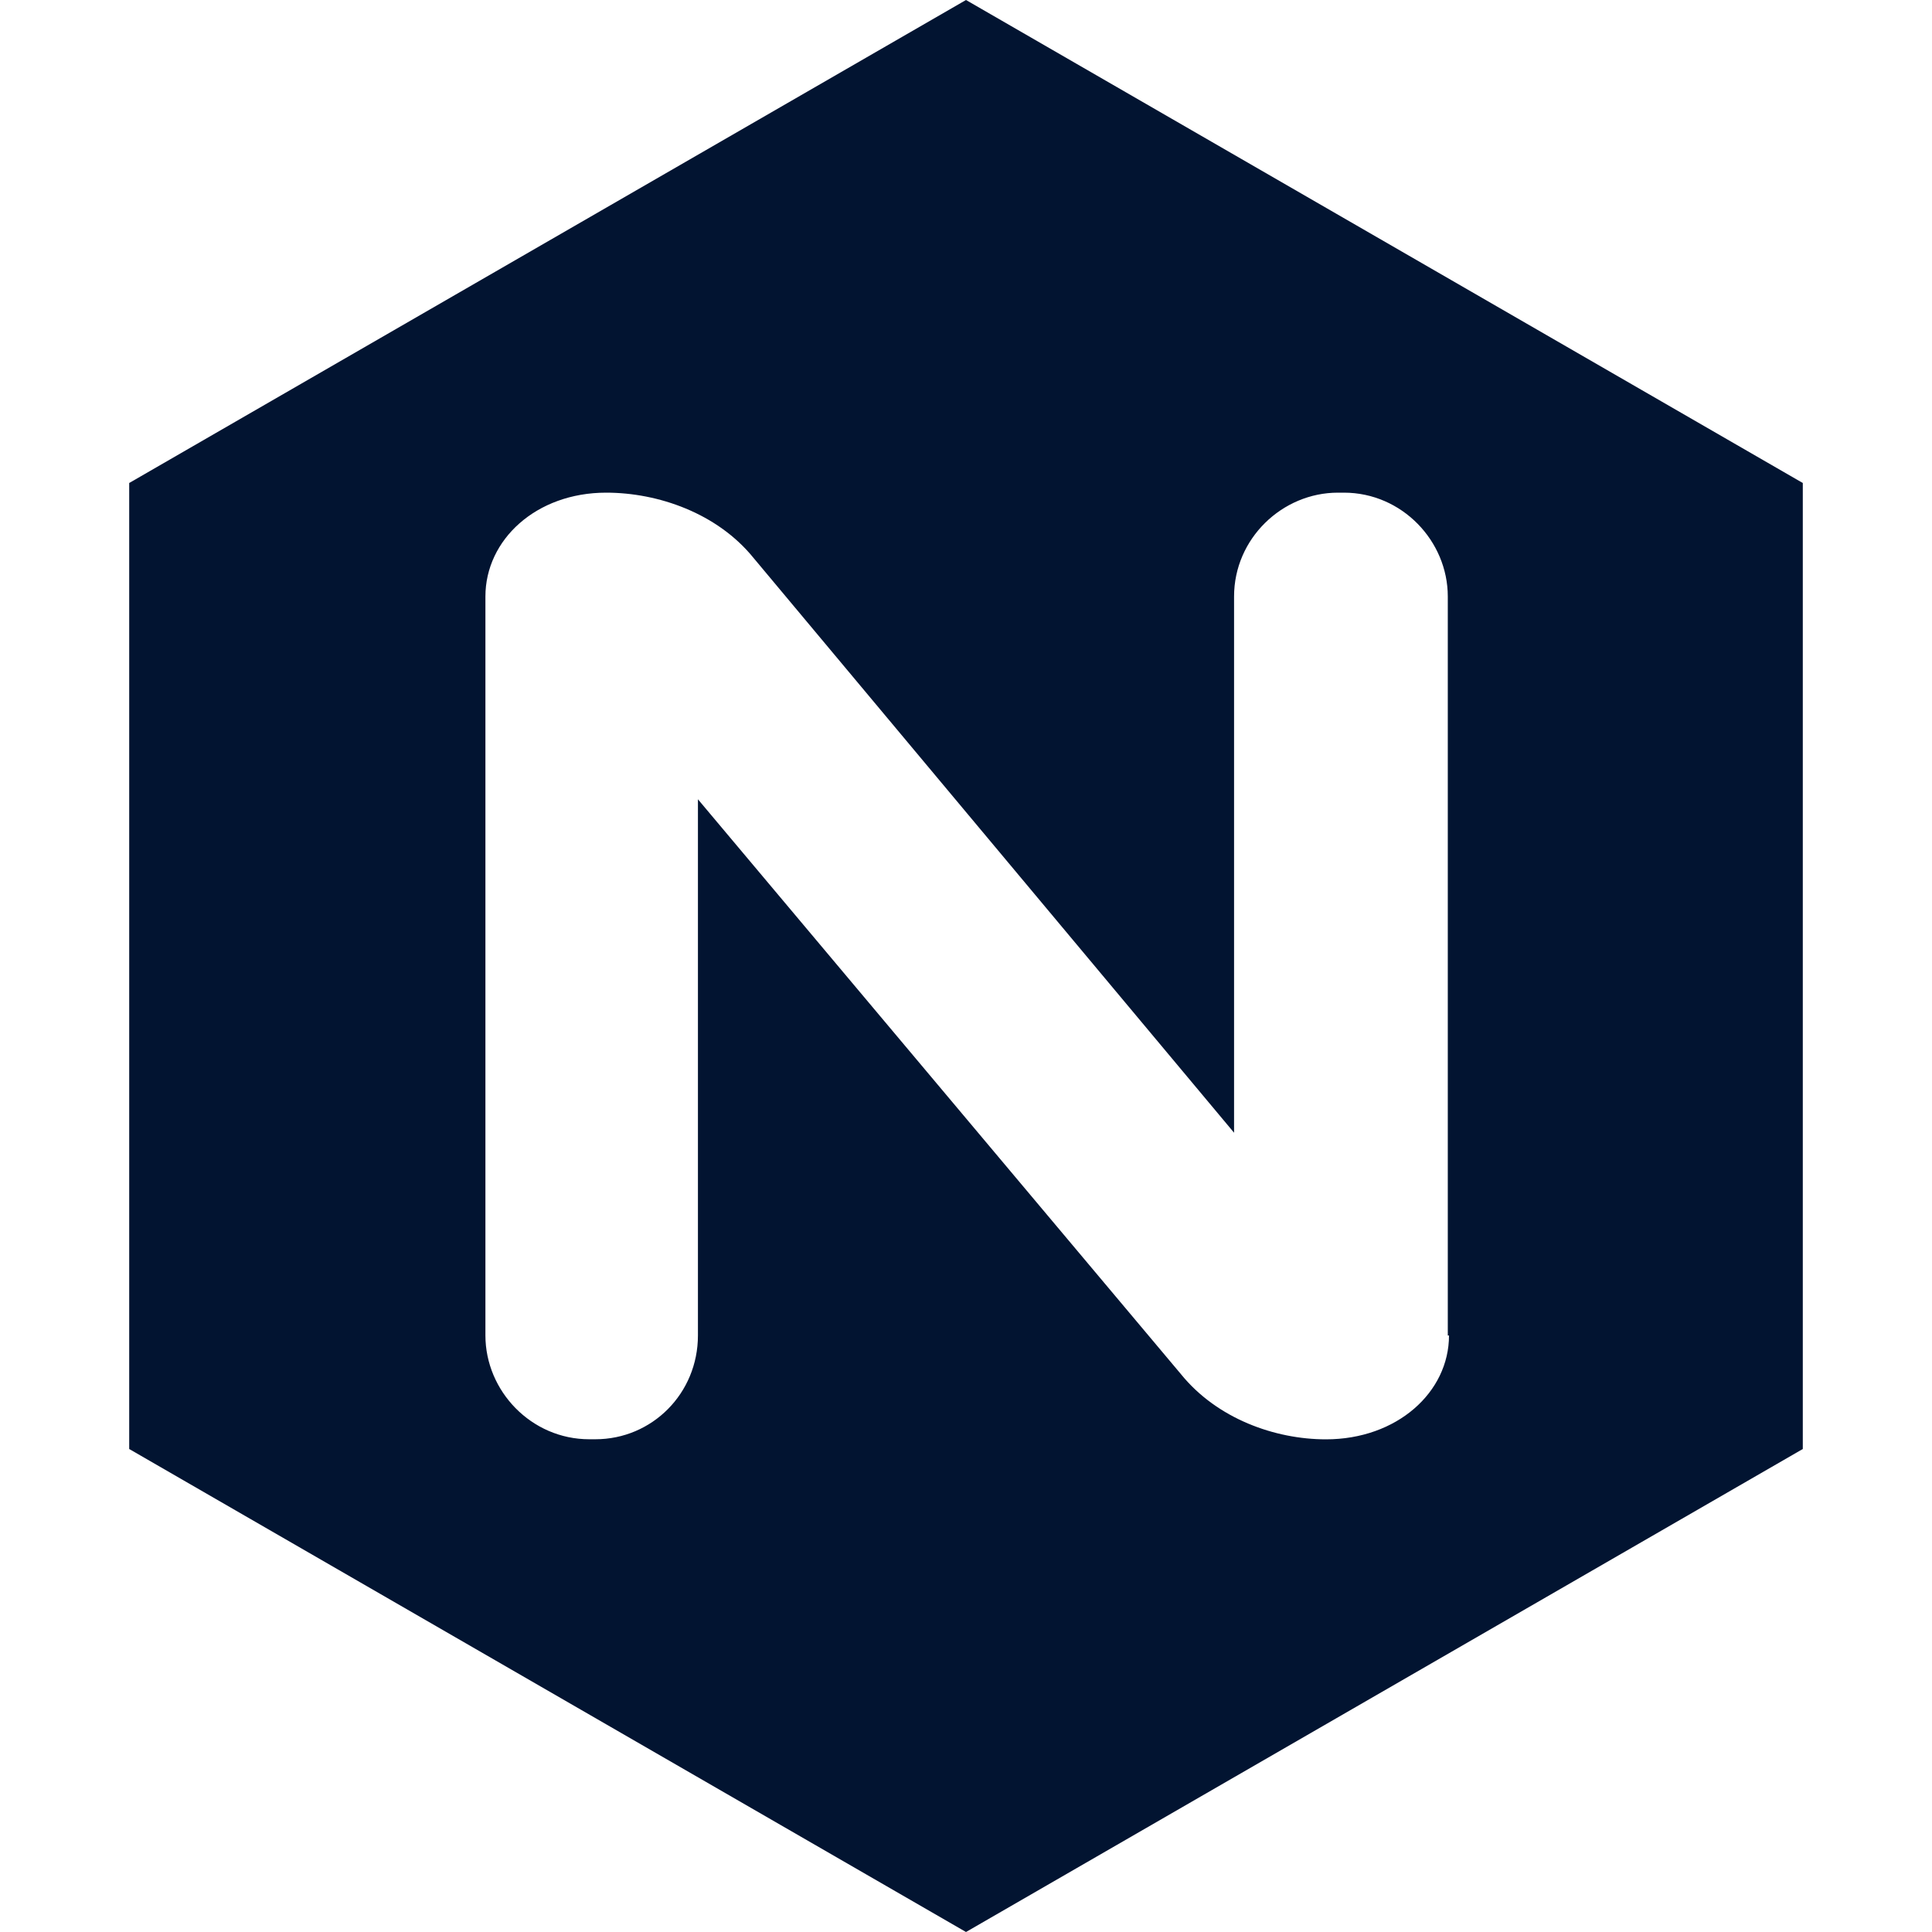
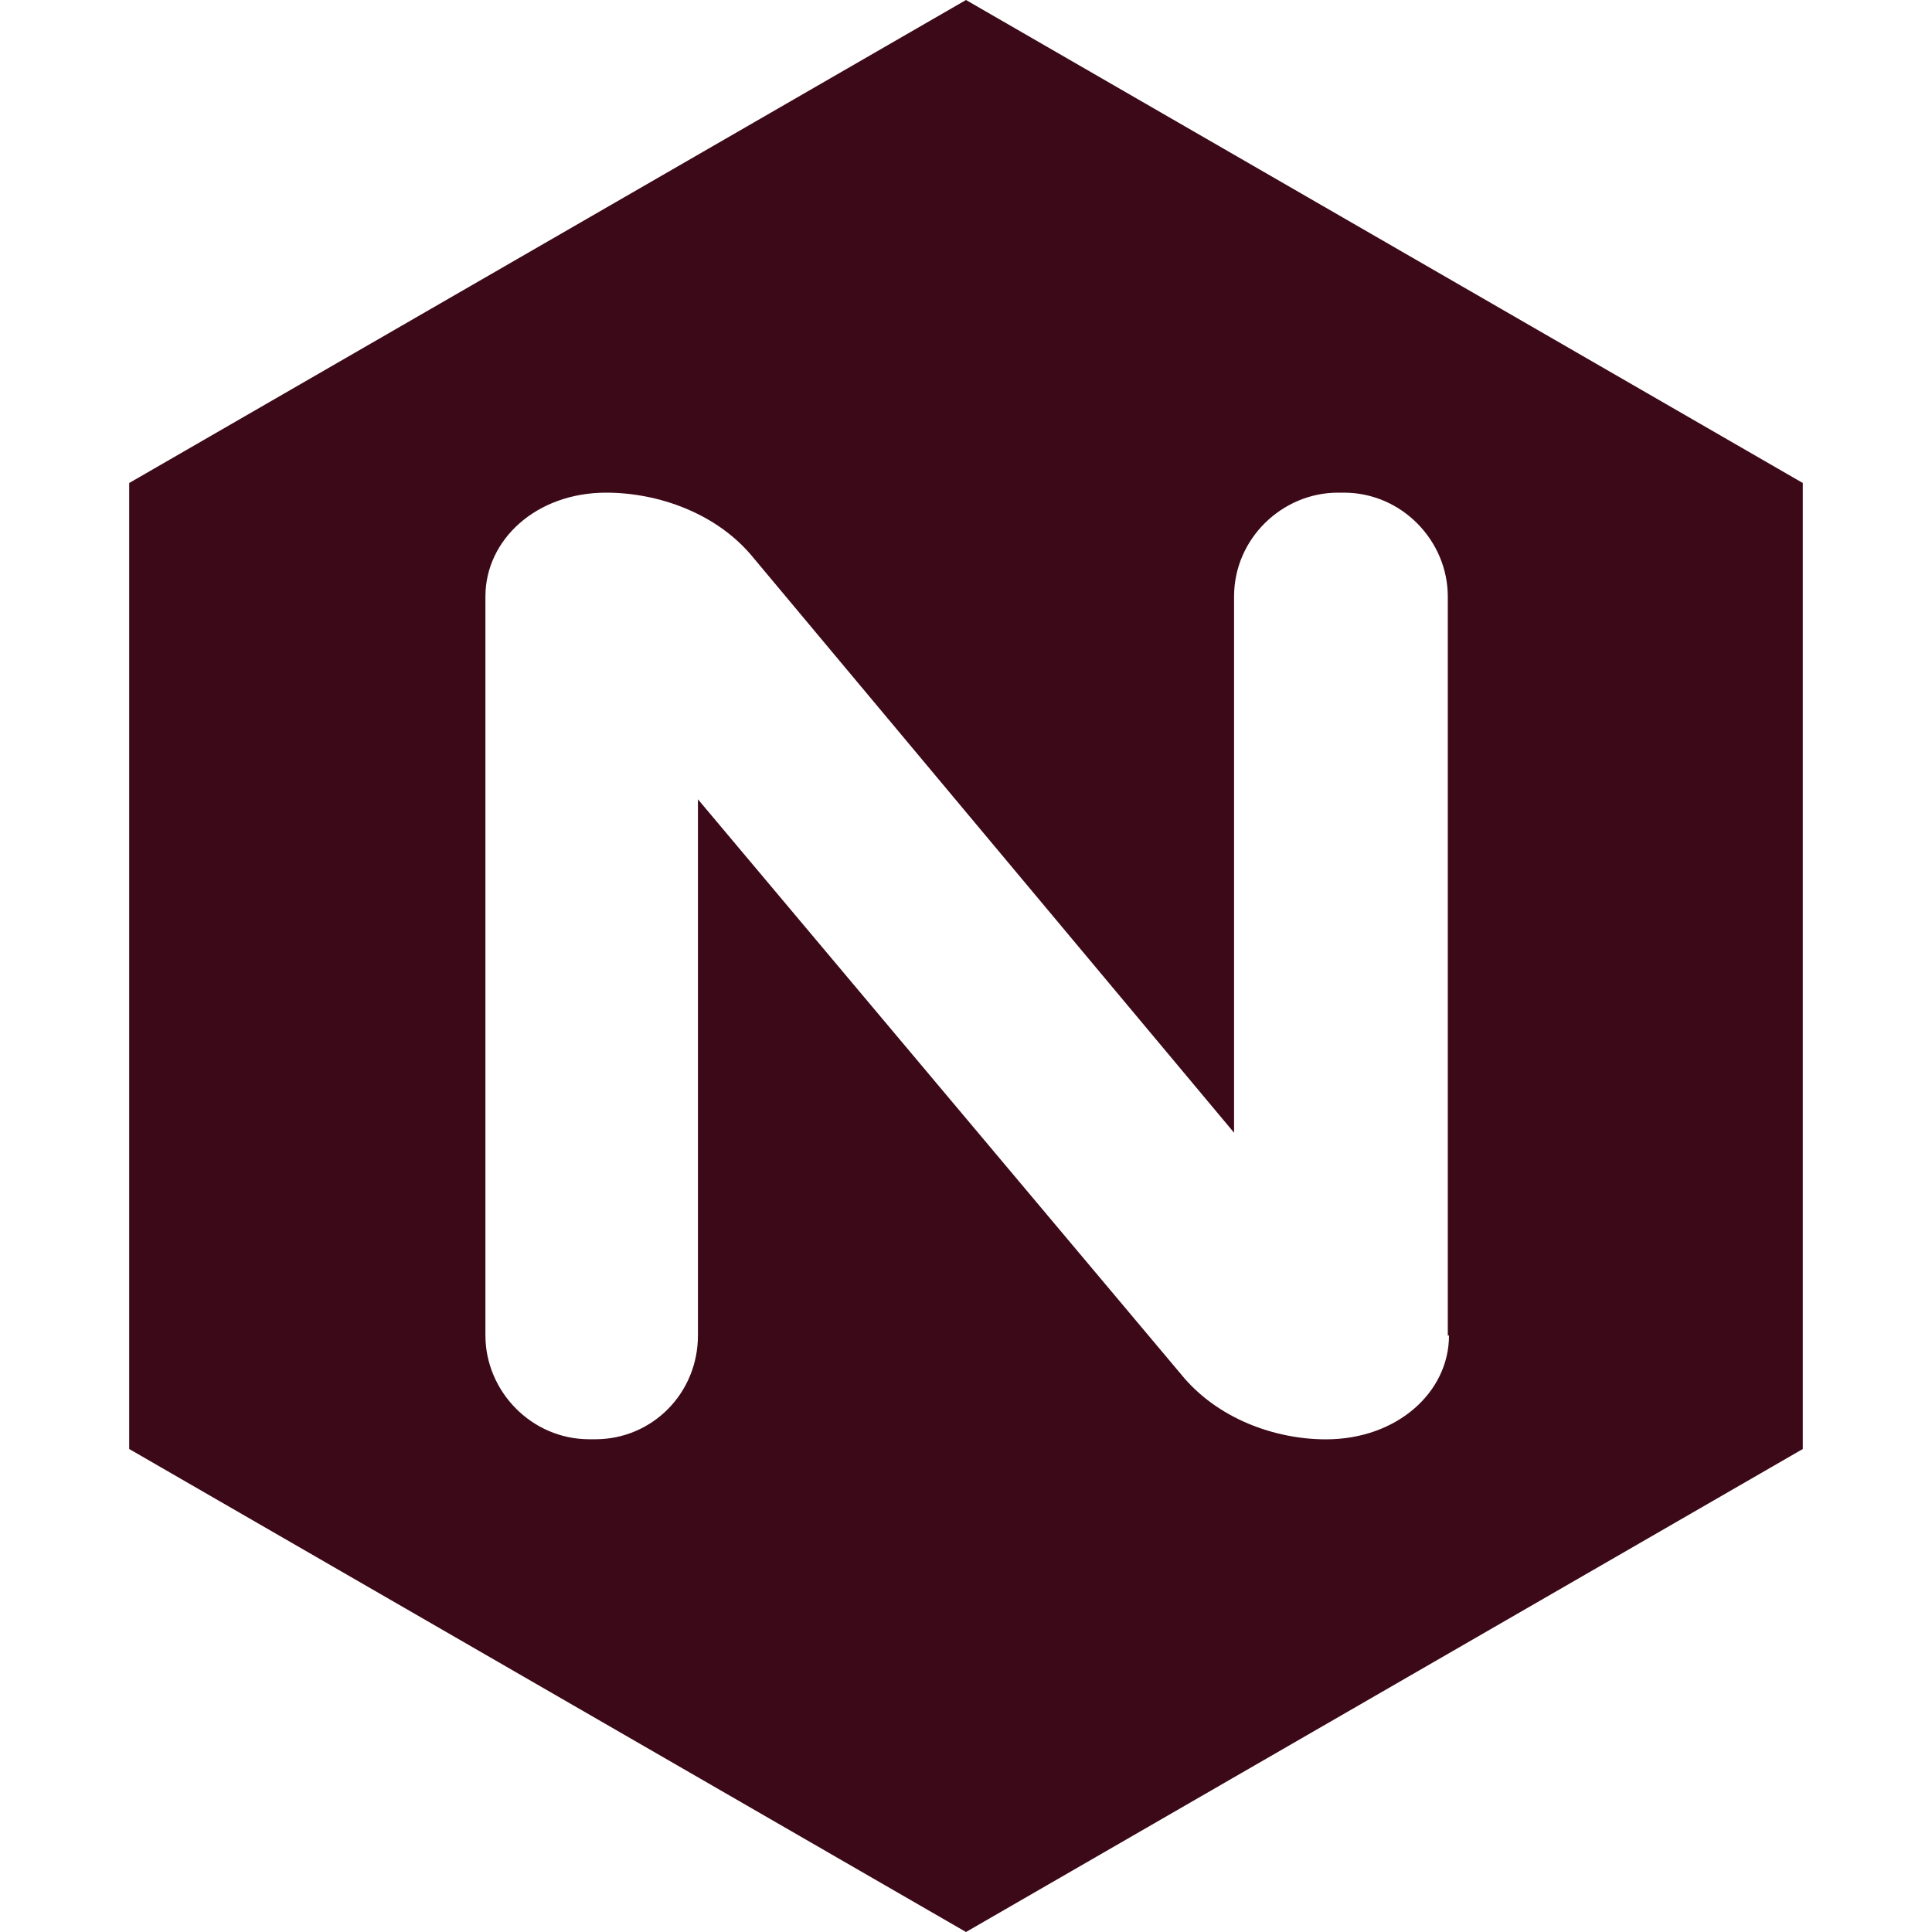
- <svg xmlns="http://www.w3.org/2000/svg" role="img" fill="#021431" viewBox="0 0 24 24">
+ <svg xmlns="http://www.w3.org/2000/svg" role="img" fill="#3c0919" viewBox="0 0 24 24">
  <path d="M12 0L1.605 6v12L12 24l10.395-6V6L12 0zm6 16.59c0 .705-.646 1.29-1.529 1.29-.631 0-1.351-.255-1.801-.81l-6-7.141v6.66c0 .721-.57 1.29-1.274 1.29H7.32c-.721 0-1.29-.6-1.29-1.29V7.41c0-.705.63-1.29 1.5-1.29.646 0 1.38.255 1.83.81l5.97 7.141V7.41c0-.721.6-1.29 1.29-1.29h.075c.72 0 1.29.6 1.29 1.29v9.18H18z" />
</svg>
